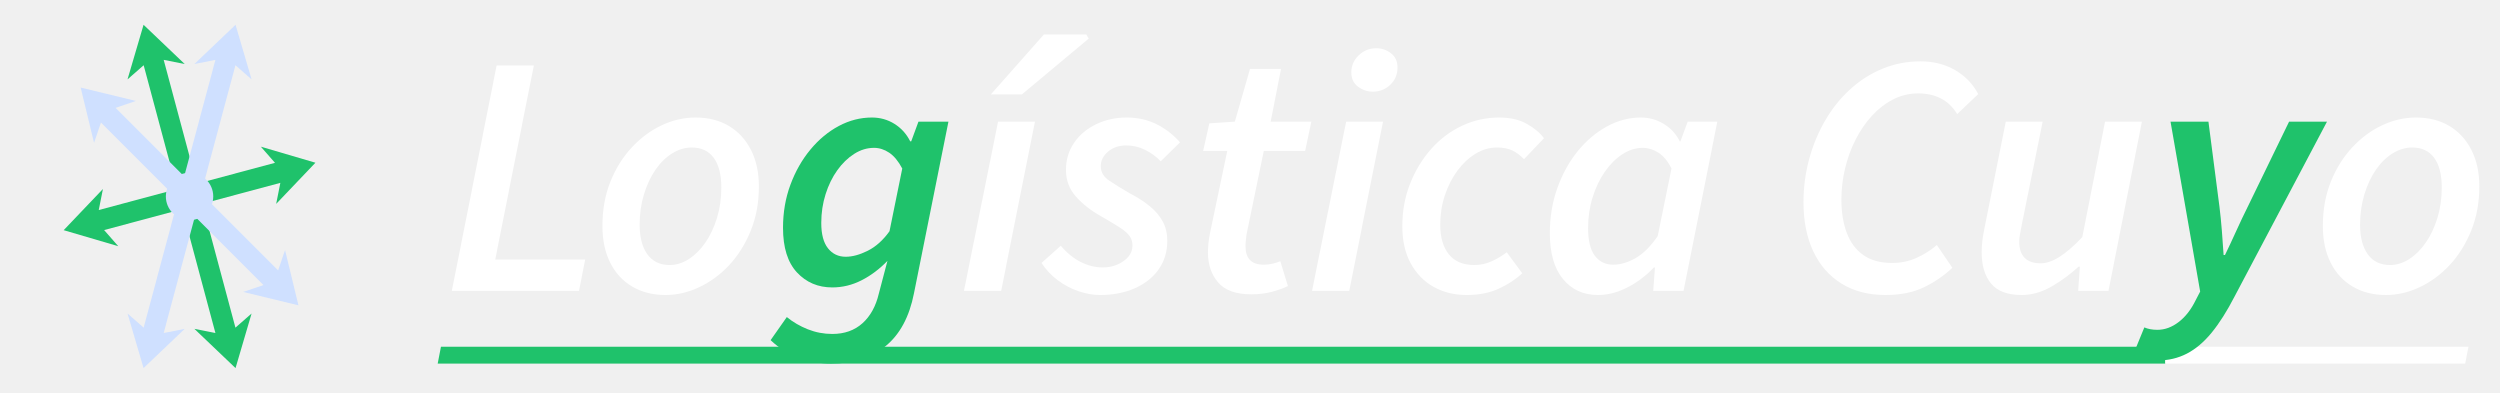
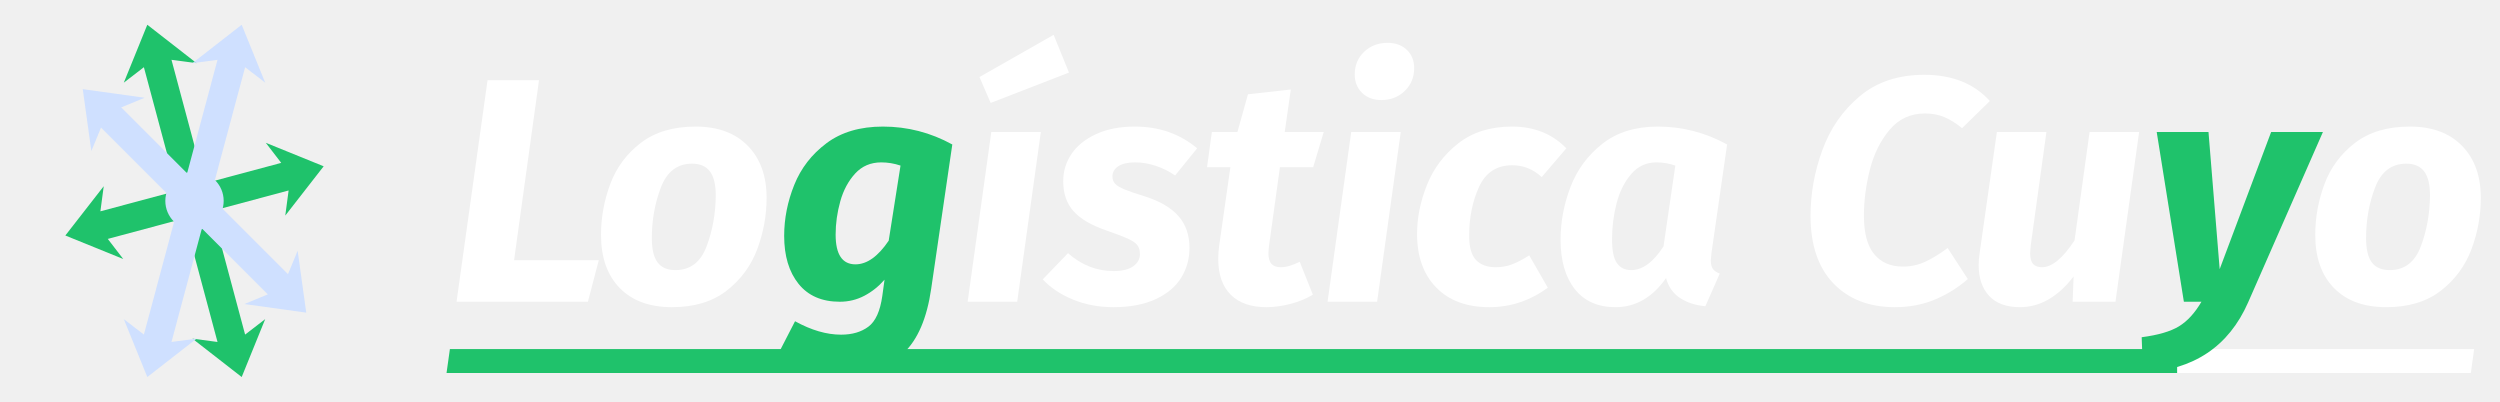
- <svg xmlns="http://www.w3.org/2000/svg" viewBox="0 -100 7254 1140" role="img" aria-label="Logística Cuyo">
-   <g transform="translate(0 -80) scale(17.1875)">
+ <svg xmlns="http://www.w3.org/2000/svg" viewBox="0 -109 7821.3 1257" role="img" aria-label="Logística Cuyo">
+   <g transform="translate(0 -89) scale(19.01562)">
    <g transform="translate(32 32)">
      <g fill="#1fc26b">
-         <path transform="rotate(-15)" d="M22 0L13.8 5L15.4 1.75L-15.4 1.75L-13.8 5L-22 0L-13.8 -5L-15.4 -1.75L15.4 -1.75L13.8 -5Z" />
-         <path transform="rotate(-105)" d="M30 0L21.8 5L23.4 1.75L-23.4 1.75L-21.8 5L-30 0L-21.8 -5L-23.4 -1.75L23.4 -1.75L21.8 -5Z" />
+         <path transform="rotate(-15)" d="M22 0L13.8 6.2L15.4 2.35L-15.4 2.35L-13.8 6.2L-22 0L-13.8 -6.2L-15.4 -2.35L15.4 -2.35L13.8 -6.2Z" />
+         <path transform="rotate(-105)" d="M30 0L21.8 6.2L23.4 2.35L-23.4 2.35L-21.8 6.2L-30 0L-21.8 -6.2L-23.4 -2.35L23.4 -2.35L21.8 -6.2Z" />
      </g>
      <g fill="#cfe0ff">
-         <path transform="rotate(-75)" d="M30 0L21.8 5L23.4 1.75L-23.4 1.75L-21.8 5L-30 0L-21.8 -5L-23.4 -1.75L23.4 -1.75L21.8 -5Z" />
-         <path transform="rotate(-135)" d="M26 0L17.8 5L19.4 1.75L-19.4 1.75L-17.8 5L-26 0L-17.8 -5L-19.4 -1.75L19.4 -1.75L17.8 -5Z" />
-         <circle r="4" />
+         <path transform="rotate(-75)" d="M30 0L21.8 6.2L23.4 2.35L-23.4 2.35L-21.8 6.2L-30 0L-21.8 -6.2L-23.4 -2.35L23.4 -2.35L21.8 -6.2Z" />
+         <path transform="rotate(-135)" d="M26 0L17.8 6.2L19.4 2.35L-19.4 2.35L-17.8 6.2L-26 0L-17.8 -6.2L-19.4 -2.35L19.4 -2.35L17.8 -6.2Z" />
+         <circle r="4.8" />
      </g>
    </g>
  </g>
-   <g transform="translate(1270 0)">
-     <path fill="#1fc26b" d="M9.5 906H5012.8L5012.8 955H0Z" />
-     <path fill="#ffffff" d="M5012.8 906H5892.5L5883 955H5012.8Z" />
+   <g transform="translate(1397 0)">
+     <path fill="#1fc26b" d="M10.5 983H5414.8L5414.8 1058H0Z" />
+     <path fill="#ffffff" d="M5414.8 983H6343.5L6333 1058H5414.8Z" />
    <g fill="#ffffff">
-       <path d="M41 744L171 90L279 90L167 653L428 653L410 744Z" />
-       <path d="M661 756Q606 756 564.5 731.5Q523 707 500.5 662Q478 617 478 556Q478 485 501 427.5Q524 370 563 328Q602 286 650 263.5Q698 241 748 241Q804 241 845 265.5Q886 290 909 335Q932 380 932 441Q932 511 908.5 569Q885 627 846.5 668.5Q808 710 759.5 733Q711 756 661 756ZM673 669Q702 669 729 651.5Q756 634 777 603.5Q798 573 810.5 532Q823 491 823 444Q823 388 801 358Q779 328 737 328Q708 328 680.5 345Q653 362 632 392.5Q611 423 598.5 464Q586 505 586 552Q586 607 608.5 638Q631 669 673 669Z" />
-       <path d="M1527 744L1626 253L1733 253L1635 744ZM1605 174L1759 0L1882 0L1889 12L1695 174Z" />
-       <path d="M1922 756Q1892 756 1859.5 745Q1827 734 1799 713Q1771 692 1752 663L1808 613Q1834 644 1865.5 660Q1897 676 1930 676Q1953 676 1972.5 667.5Q1992 659 2004 645Q2016 631 2016 612Q2016 596 2007 584Q1998 572 1977.5 559Q1957 546 1924 527Q1881 503 1852 470.5Q1823 438 1823 393Q1823 349 1846.5 314.5Q1870 280 1910.5 260.5Q1951 241 1999 241Q2047 241 2086 260.5Q2125 280 2154 313L2098 368Q2079 348 2053 335Q2027 322 1998 322Q1966 322 1945 340Q1924 358 1924 382Q1924 408 1949 424.5Q1974 441 2008 461Q2043 479 2067 499Q2091 519 2104 543Q2117 567 2117 599Q2117 646 2092 681.5Q2067 717 2022.5 736.5Q1978 756 1922 756Z" />
-       <path d="M2361 754Q2294 754 2264.5 719.5Q2235 685 2235 633Q2235 619 2236.5 605Q2238 591 2241 576L2291 338L2221 338L2239 258L2313 253L2357 100L2447 100L2417 253L2535 253L2517 338L2397 338L2347 580Q2346 589 2345 597Q2344 605 2344 615Q2344 641 2357 654.5Q2370 668 2397 668Q2411 668 2423 665Q2435 662 2445 658L2467 730Q2449 739 2421.5 746.5Q2394 754 2361 754Z" />
-       <path d="M2537 744L2636 253L2743 253L2645 744ZM2713 166Q2690 166 2670.5 151.5Q2651 137 2651 110Q2651 81 2672.5 60.5Q2694 40 2723 40Q2747 40 2766 54.5Q2785 69 2785 96Q2785 126 2764 146Q2743 166 2713 166Z" />
-       <path d="M2986 756Q2932 756 2890 732.5Q2848 709 2823.5 664.5Q2799 620 2799 556Q2799 490 2821.5 433Q2844 376 2882.5 332.5Q2921 289 2972 265Q3023 241 3080 241Q3127 241 3159.5 259Q3192 277 3210 301L3152 362Q3136 345 3118 336.5Q3100 328 3074 328Q3041 328 3011.5 346Q2982 364 2959 395Q2936 426 2922.5 466.5Q2909 507 2909 552Q2909 607 2934 638Q2959 669 3008 669Q3035 669 3059.5 657.5Q3084 646 3102 632L3147 693Q3119 719 3079 737.5Q3039 756 2986 756Z" />
-       <path d="M3367 756Q3303 756 3265 709.5Q3227 663 3227 577Q3227 506 3249 445Q3271 384 3308 338.5Q3345 293 3392.5 267Q3440 241 3491 241Q3527 241 3557.5 259.5Q3588 278 3604 310L3606 310L3627 253L3713 253L3615 744L3527 744L3532 676L3529 676Q3495 712 3452 734Q3409 756 3367 756ZM3411 668Q3443 668 3476.5 648.5Q3510 629 3540 585L3580 389Q3564 357 3542 343Q3520 329 3497 329Q3466 329 3437.5 347.5Q3409 366 3386.5 398.5Q3364 431 3351 473Q3338 515 3338 562Q3338 616 3357.5 642Q3377 668 3411 668Z" />
-       <path d="M4201 756Q4127 756 4073.5 723Q4020 690 3991.5 629.5Q3963 569 3963 487Q3963 422 3979.5 361.5Q3996 301 4026 249.5Q4056 198 4098 159.5Q4140 121 4192 99.5Q4244 78 4303 78Q4359 78 4403 103.5Q4447 129 4470 173L4409 231Q4390 200 4361.5 185.5Q4333 171 4296 171Q4257 171 4223 188.5Q4189 206 4161.5 236Q4134 266 4114 305.5Q4094 345 4083.5 389.5Q4073 434 4073 479Q4073 534 4088.5 575.5Q4104 617 4136.5 640Q4169 663 4220 663Q4258 663 4290.5 648.5Q4323 634 4350 611L4395 677Q4359 711 4312.5 733.5Q4266 756 4201 756Z" />
-       <path d="M4596 756Q4535 756 4507.5 723Q4480 690 4480 632Q4480 615 4482 598.5Q4484 582 4488 563L4550 253L4657 253L4597 549Q4594 566 4591.5 578Q4589 590 4589 601Q4589 632 4604.5 648Q4620 664 4651 664Q4676 664 4705.5 645.5Q4735 627 4772 588L4838 253L4945 253L4848 744L4760 744L4765 674L4761 674Q4725 707 4682.5 731.5Q4640 756 4596 756Z" />
-       <path d="M5653 756Q5598 756 5556.5 731.5Q5515 707 5492.5 662Q5470 617 5470 556Q5470 485 5493 427.5Q5516 370 5555 328Q5594 286 5642 263.5Q5690 241 5740 241Q5796 241 5837 265.5Q5878 290 5901 335Q5924 380 5924 441Q5924 511 5900.5 569Q5877 627 5838.5 668.5Q5800 710 5751.5 733Q5703 756 5653 756ZM5665 669Q5694 669 5721 651.5Q5748 634 5769 603.5Q5790 573 5802.5 532Q5815 491 5815 444Q5815 388 5793 358Q5771 328 5729 328Q5700 328 5672.5 345Q5645 362 5624 392.5Q5603 423 5590.5 464Q5578 505 5578 552Q5578 607 5600.5 638Q5623 669 5665 669Z" />
+       <path d="M289.3 142L211.3 705L476.3 705L442.3 835L31.3 835L128.3 142Z" />
+       <path d="M705.3 852Q600.3 852 541.8 792Q483.3 732 483.3 626Q483.3 544 512.3 466.5Q541.3 389 607.8 338Q674.3 287 779.3 287Q883.3 287 942.3 347Q1001.3 407 1001.3 510Q1001.3 592 972.3 670Q943.3 748 876.8 800Q810.3 852 705.3 852ZM716.3 736Q785.3 736 813.3 662.5Q841.3 589 842.3 503Q842.3 451 823.8 427Q805.3 403 768.3 403Q699.3 403 670.8 477Q642.3 551 642.3 636Q642.3 688 660.3 712Q678.3 736 716.3 736Z" />
+       <path d="M1859.3 304L1785.3 835L1630.3 835L1704.3 304ZM1899.3 0L1947.3 118L1702.3 213L1667.3 132Z" />
+       <path d="M2153.3 287Q2267.3 287 2348.3 355L2279.3 440Q2250.3 420 2217.8 409.5Q2185.3 399 2154.3 399Q2120.3 399 2101.8 411Q2083.3 423 2083.3 443Q2083.3 457 2091.8 466Q2100.3 475 2120.8 483.5Q2141.3 492 2186.3 506Q2255.3 528 2289.8 567Q2324.3 606 2324.3 667Q2324.3 718 2298.3 760Q2272.3 802 2218.3 827Q2164.3 852 2086.3 852Q2017.3 852 1959.3 828Q1901.3 804 1865.3 765L1944.3 683Q2007.3 739 2087.3 739Q2127.3 739 2148.3 724Q2169.3 709 2169.3 686Q2169.3 668 2160.8 657.5Q2152.3 647 2131.3 637.5Q2110.3 628 2064.3 612Q1994.3 588 1961.8 552Q1929.3 516 1929.3 458Q1929.3 411 1955.3 372.5Q1981.3 334 2032.3 310.5Q2083.3 287 2153.3 287Z" />
+       <path d="M2573.3 659Q2571.3 677 2571.3 683Q2571.3 706 2580.8 716.5Q2590.3 727 2609.3 727Q2623.3 727 2636.8 723Q2650.3 719 2669.3 710L2710.3 813Q2678.3 832 2639.3 842Q2600.3 852 2565.3 852Q2492.3 852 2453.3 813Q2414.3 774 2414.3 701Q2414.3 681 2417.3 659L2452.3 414L2379.3 414L2394.3 304L2474.3 304L2507.3 186L2641.3 171L2622.3 304L2744.3 304L2711.3 414L2607.3 414Z" />
+       <path d="M2985.3 304L2911.3 835L2756.3 835L2830.3 304ZM2924.3 204Q2887.3 204 2864.3 181.5Q2841.3 159 2841.3 124Q2841.3 81 2870.8 53Q2900.3 25 2944.3 25Q2981.3 25 3004.3 47Q3027.3 69 3027.3 104Q3027.3 147 2997.8 175.5Q2968.3 204 2924.3 204Z" />
+       <path d="M3333.3 287Q3437.3 287 3503.3 355L3426.3 445Q3386.3 408 3334.3 408Q3261.3 408 3230.3 475.5Q3199.3 543 3199.3 629Q3199.3 682 3220.8 704.5Q3242.3 727 3282.3 727Q3309.3 727 3332.3 718.5Q3355.3 710 3387.3 690L3445.3 791Q3362.3 852 3262.3 852Q3156.3 852 3096.3 790.5Q3036.3 729 3036.3 623Q3036.3 547 3067.3 469.5Q3098.3 392 3165.3 339.5Q3232.3 287 3333.3 287Z" />
+       <path d="M3789.3 287Q3904.3 287 4006.3 343L3957.3 683Q3955.3 701 3955.3 706Q3955.3 722 3961.3 731.5Q3967.3 741 3983.3 747L3938.3 849Q3892.3 845 3859.3 823.5Q3826.3 802 3815.3 761Q3751.3 852 3657.3 852Q3574.3 852 3529.8 795.5Q3485.3 739 3485.3 641Q3485.3 557 3516.3 476Q3547.3 395 3615.8 341Q3684.3 287 3789.3 287ZM3785.3 399Q3737.3 399 3705.8 436Q3674.3 473 3660.3 528Q3646.3 583 3646.3 640Q3646.3 693 3661.8 714.5Q3677.3 736 3706.3 736Q3759.3 736 3807.3 662L3844.3 409Q3815.3 399 3785.3 399Z" />
+       <path d="M4623.3 125Q4754.3 125 4828.3 207L4741.3 292Q4713.3 269 4686.3 257.5Q4659.3 246 4625.3 246Q4557.3 246 4514.3 297.5Q4471.3 349 4452.8 422.5Q4434.3 496 4434.3 566Q4434.3 647 4466.3 686Q4498.3 725 4556.3 725Q4593.3 725 4625.8 710Q4658.3 695 4696.3 667L4759.3 764Q4715.3 803 4657.8 827.5Q4600.3 852 4531.3 852Q4410.3 852 4338.8 777.5Q4267.3 703 4267.3 566Q4267.3 462 4304.3 360.5Q4341.3 259 4421.3 192Q4501.3 125 4623.3 125Z" />
+       <path d="M4922.3 852Q4859.3 852 4826.3 817Q4793.3 782 4793.3 720Q4793.3 702 4796.3 683L4850.3 304L5005.3 304L4956.3 658Q4954.3 678 4954.3 683Q4954.3 707 4963.8 717Q4973.3 727 4991.3 727Q5038.3 727 5093.3 643L5140.3 304L5295.3 304L5221.3 835L5087.3 835L5090.3 756Q5016.3 852 4922.3 852Z" />
+       <path d="M6068.3 852Q5963.3 852 5904.8 792Q5846.3 732 5846.3 626Q5846.3 544 5875.3 466.5Q5904.3 389 5970.8 338Q6037.3 287 6142.3 287Q6246.3 287 6305.3 347Q6364.3 407 6364.3 510Q6364.3 592 6335.3 670Q6306.3 748 6239.8 800Q6173.3 852 6068.3 852ZM6079.3 736Q6148.3 736 6176.3 662.5Q6204.3 589 6205.3 503Q6205.3 451 6186.8 427Q6168.3 403 6131.3 403Q6062.3 403 6033.8 477Q6005.3 551 6005.3 636Q6005.3 688 6023.3 712Q6041.3 736 6079.3 736Z" />
    </g>
    <g fill="#1fc26b">
-       <path d="M1141 955Q1096 955 1050 939Q1004 923 966 887L1013 820Q1040 842 1074 855.5Q1108 869 1145 869Q1198 869 1232.5 838Q1267 807 1280 752L1305 657Q1270 693 1229.5 713.5Q1189 734 1145 734Q1083 734 1042.5 690.5Q1002 647 1002 561Q1002 494 1023.5 436Q1045 378 1081.5 334Q1118 290 1164 265.5Q1210 241 1260 241Q1296 241 1325.5 259.5Q1355 278 1371 310L1374 310L1395 253L1482 253L1382 751Q1362 853 1300 904Q1238 955 1141 955ZM1184 645Q1213 645 1248 627.5Q1283 610 1311 571L1348 389Q1331 357 1310 343Q1289 329 1266 329Q1236 329 1208.5 346.5Q1181 364 1159.5 394Q1138 424 1125.5 463.5Q1113 503 1113 547Q1113 596 1132.5 620.5Q1152 645 1184 645Z" />
-       <path d="M4990 946Q4970 946 4951.5 941.5Q4933 937 4920 928L4952 850Q4968 857 4990 857Q5022 857 5051.5 834.5Q5081 812 5101 771L5114 746L5028 253L5138 253L5170 500Q5174 532 5177 570Q5180 608 5182 640L5186 640Q5202 607 5219 569.5Q5236 532 5252 500L5372 253L5482 253L5214 760Q5181 824 5147.5 865Q5114 906 5075.5 926Q5037 946 4990 946Z" />
+       <path d="M1365.3 287Q1480.3 287 1582.3 343L1516.3 794Q1496.3 933 1429.8 995.5Q1363.3 1058 1237.3 1058Q1188.3 1058 1134.8 1042Q1081.3 1026 1037.3 999L1090.3 896Q1166.3 938 1234.3 938Q1286.3 938 1319.8 913Q1353.3 888 1363.3 817L1370.3 766Q1342.3 798 1306.8 816.5Q1271.3 835 1230.3 835Q1146.3 835 1101.3 779Q1056.3 723 1056.3 629Q1056.3 548 1087.8 469.5Q1119.3 391 1188.8 339Q1258.3 287 1365.3 287ZM1360.3 399Q1310.3 399 1278.3 434Q1246.3 469 1231.8 521Q1217.3 573 1217.3 625Q1217.3 718 1279.3 718Q1333.3 718 1383.3 644L1420.3 409Q1390.3 399 1360.3 399Z" />
+       <path d="M5636.3 837Q5545.3 1044 5307.3 1057L5303.3 946Q5380.3 936 5419.8 912Q5459.3 888 5490.3 835L5435.3 835L5350.3 304L5512.3 304L5547.3 733L5708.3 304L5870.3 304Z" />
    </g>
  </g>
</svg>
